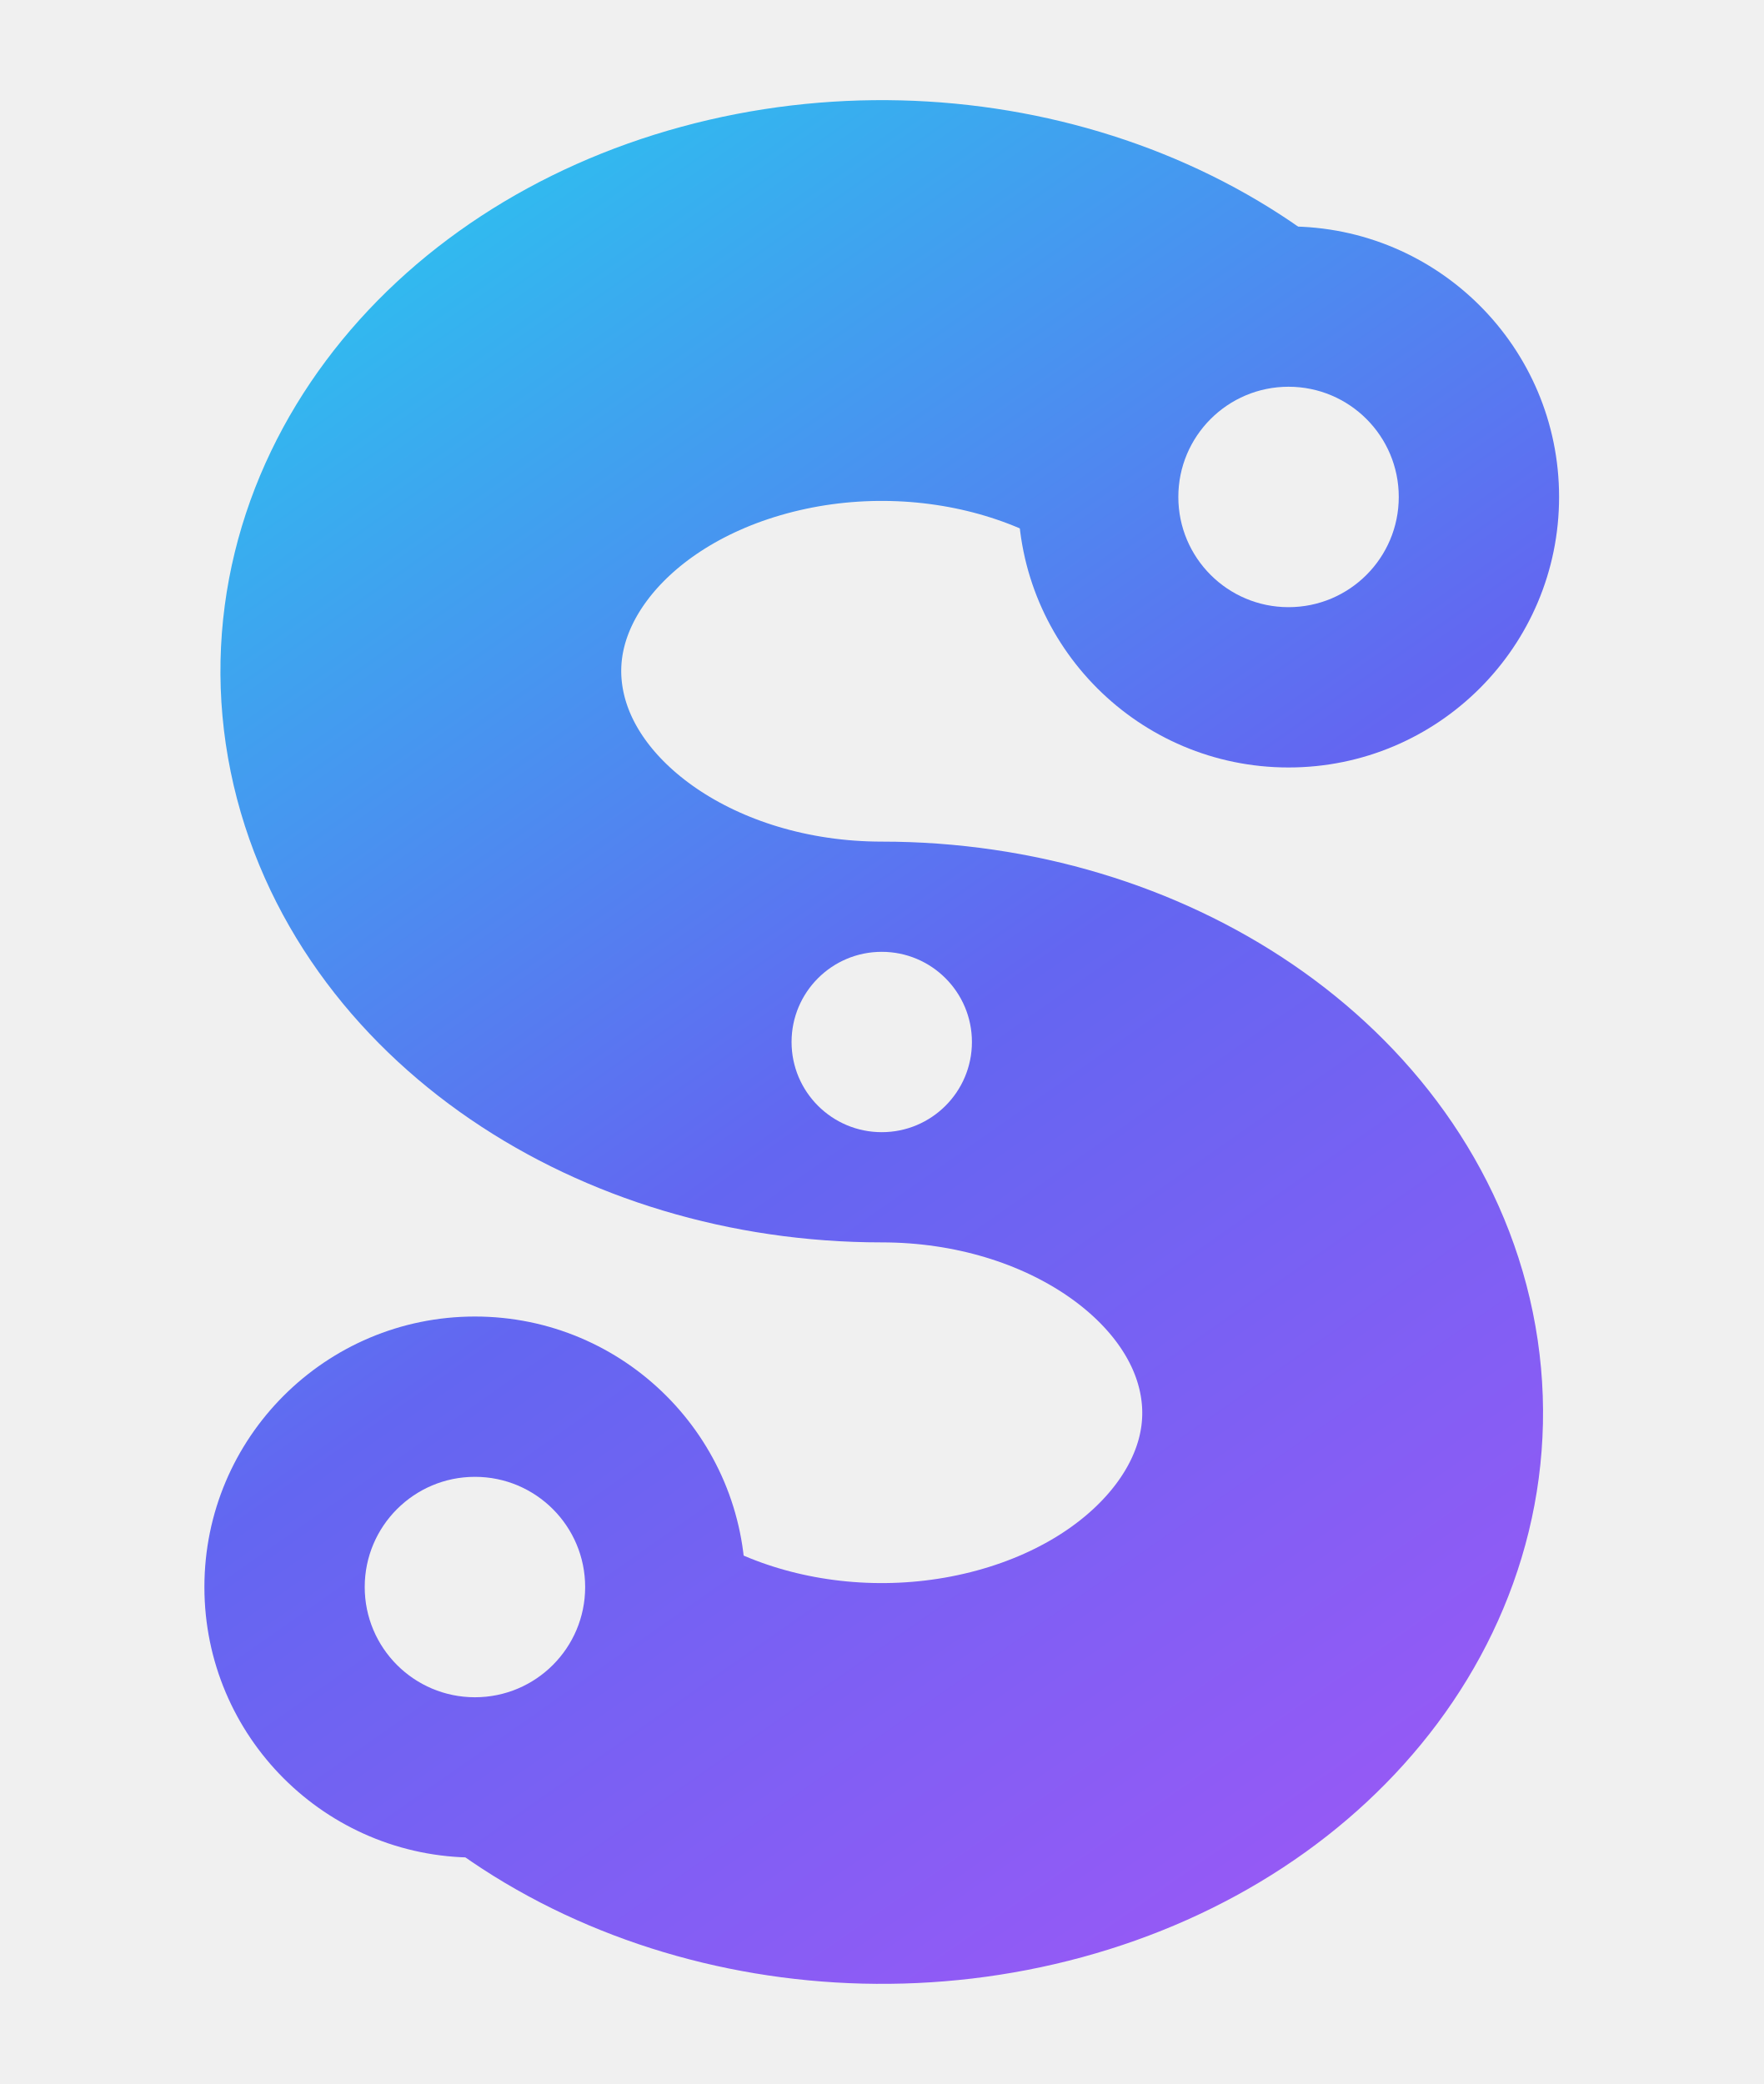
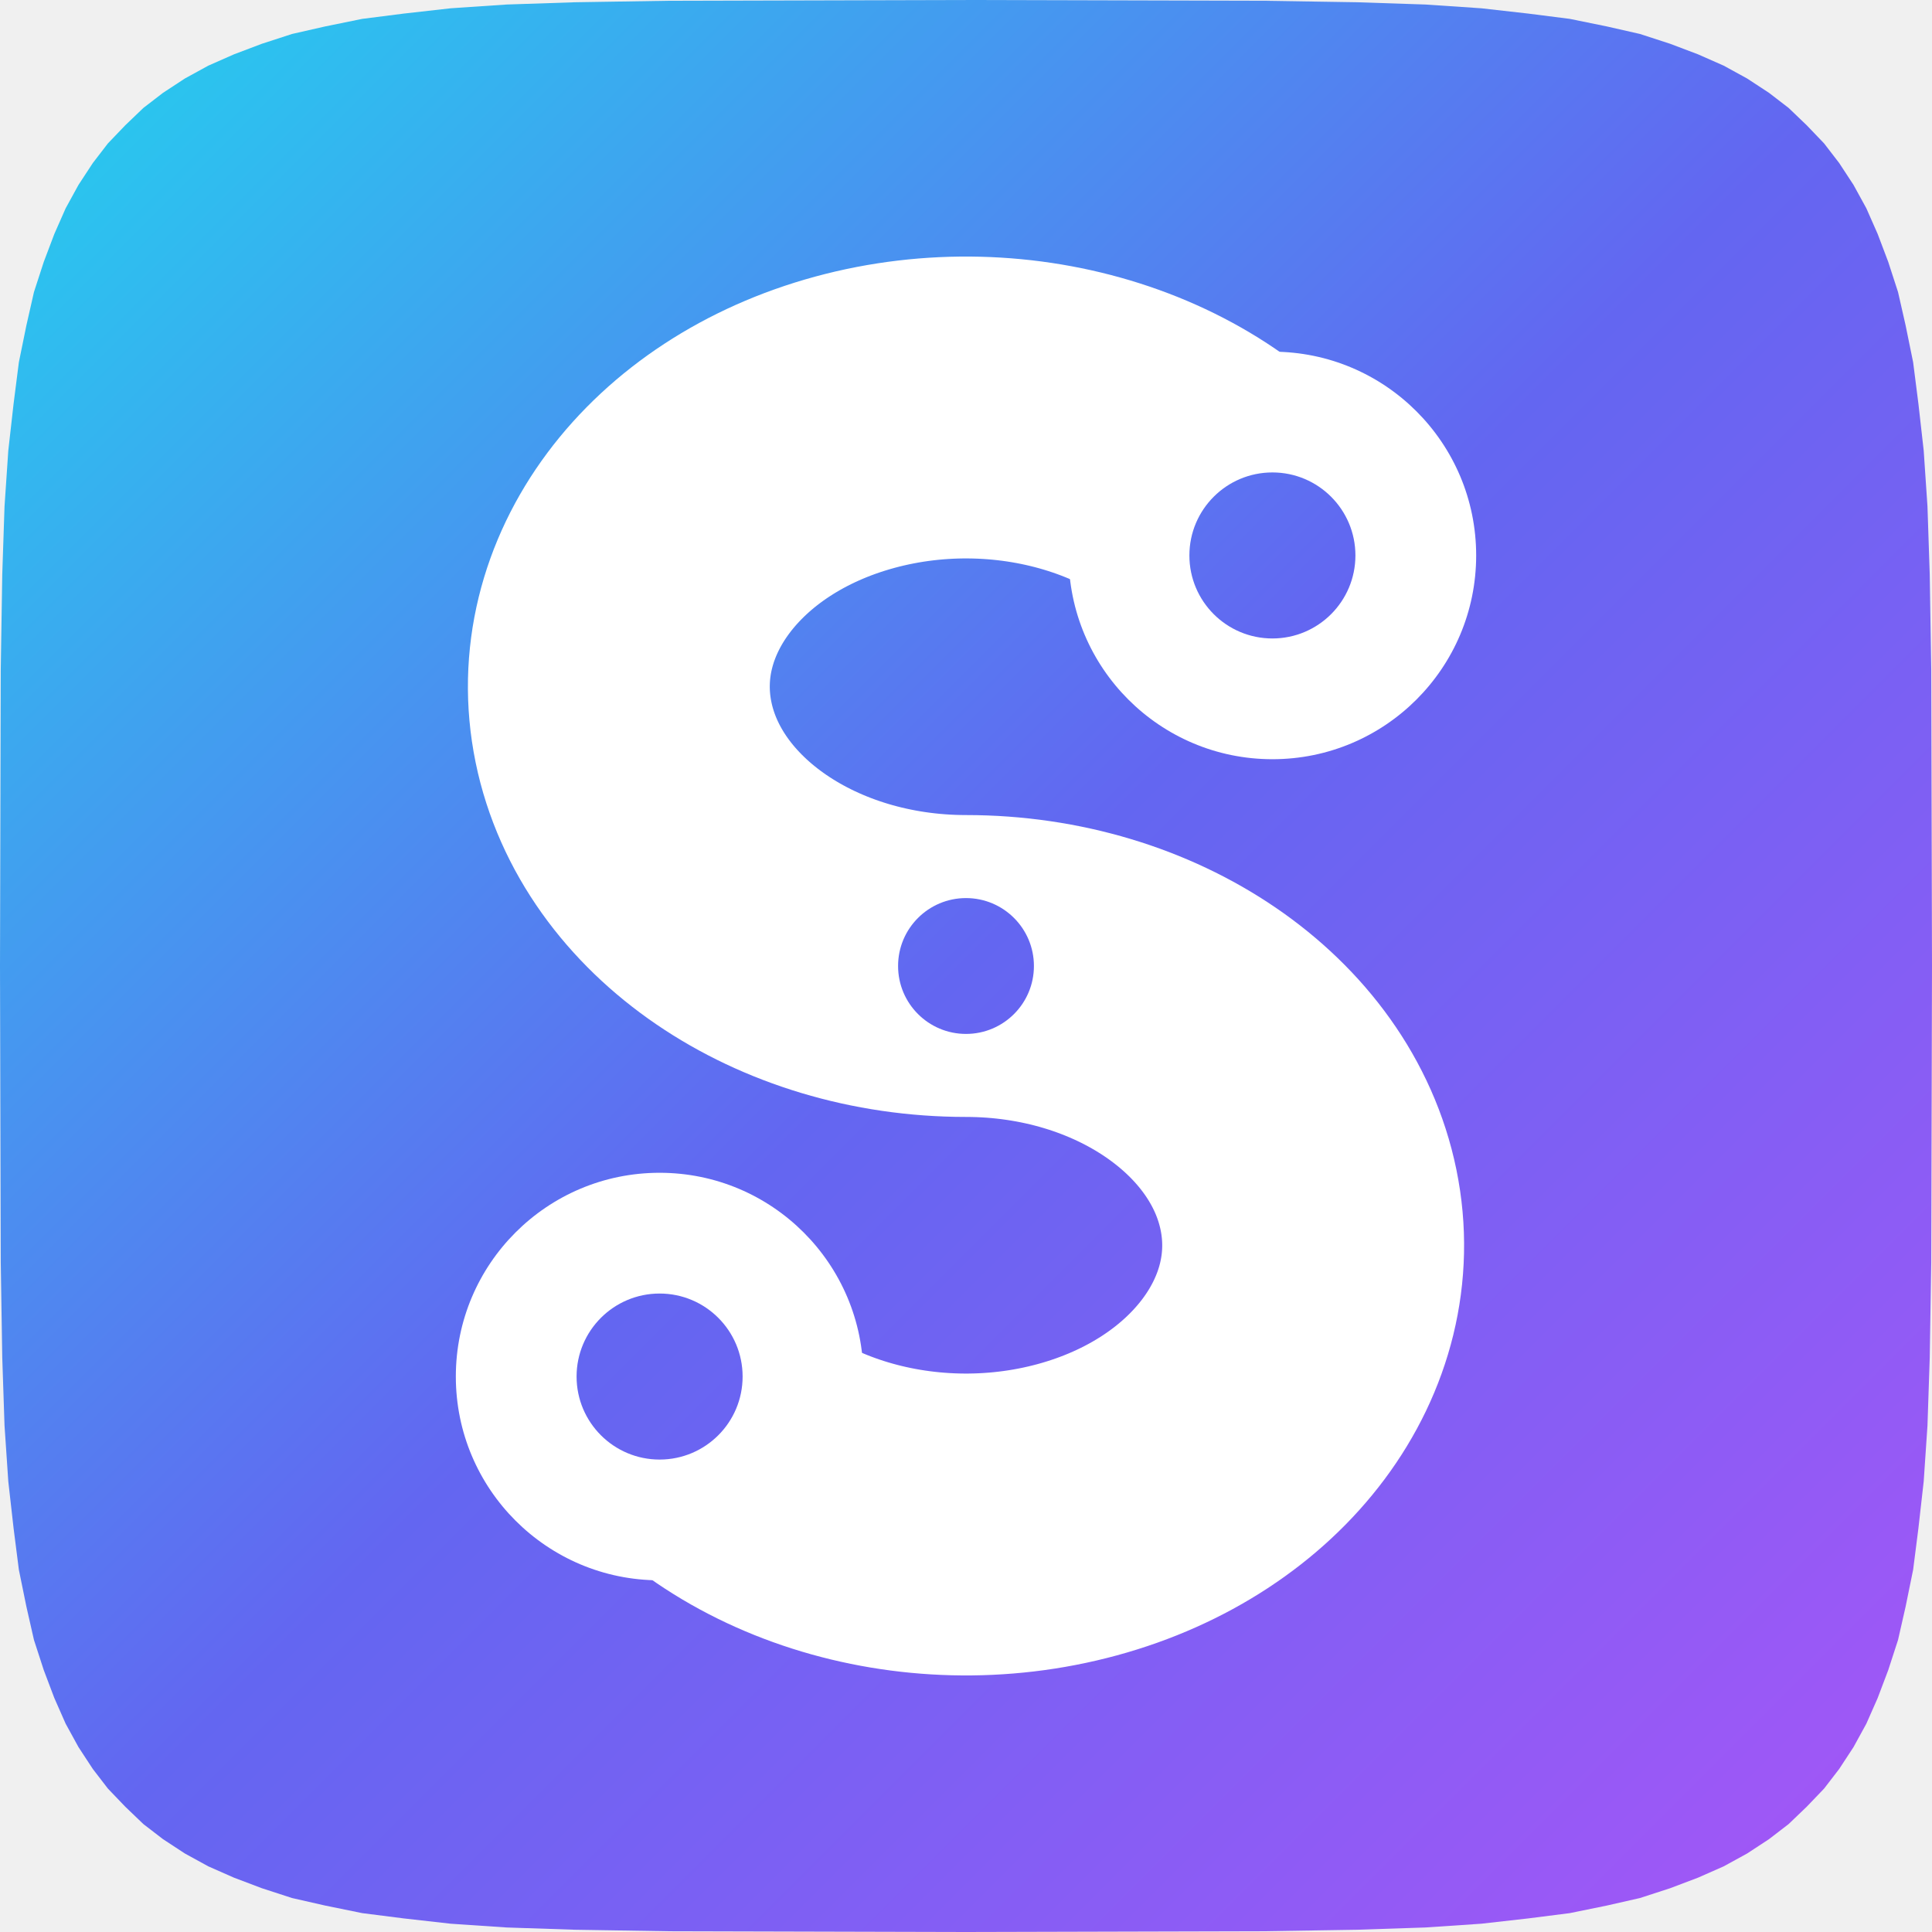
- <svg xmlns="http://www.w3.org/2000/svg" viewBox="40 24 176 208" role="img" aria-label="SSPUR">
+ <svg xmlns="http://www.w3.org/2000/svg" viewBox="0 0 256 256" role="img" aria-label="SSPUR">
  <defs>
-     <linearGradient id="sspur-ink" gradientUnits="userSpaceOnUse" x1="60" y1="30" x2="200" y2="230">
+     <linearGradient id="sspur-bg" x1="0" y1="0" x2="1" y2="1">
      <stop offset="0" stop-color="#22D3EE" />
      <stop offset=".5" stop-color="#6366F1" />
      <stop offset="1" stop-color="#A855F7" />
    </linearGradient>
    <mask id="sspur-holes" maskUnits="userSpaceOnUse" x="0" y="0" width="256" height="256">
      <rect width="256" height="256" fill="#fff" />
      <circle cx="168.6" cy="73.6" r="11" fill="#000" />
      <circle cx="87.4" cy="182.4" r="11" fill="#000" />
      <circle cx="128" cy="128" r="9" fill="#000" />
    </mask>
  </defs>
+   <path d="M256.0 128.0 L255.9 167.3 L255.7 179.9 L255.4 188.9 L254.9 196.3 L254.2 202.5 L253.5 208.0 L252.5 212.9 L251.5 217.3 L250.2 221.3 L248.8 225.0 L247.3 228.4 L245.6 231.5 L243.7 234.4 L241.7 237.0 L239.4 239.4 L237.0 241.7 L234.4 243.7 L231.5 245.6 L228.4 247.3 L225.0 248.8 L221.3 250.2 L217.3 251.5 L212.9 252.5 L208.0 253.5 L202.5 254.2 L196.3 254.9 L188.9 255.4 L179.9 255.7 L167.3 255.9 L128.0 256.0 L88.7 255.9 L76.1 255.7 L67.1 255.4 L59.7 254.9 L53.5 254.2 L48.0 253.5 L43.1 252.5 L38.7 251.5 L34.7 250.2 L31.0 248.8 L27.6 247.3 L24.5 245.6 L21.6 243.7 L19.0 241.7 L16.6 239.4 L14.3 237.0 L12.3 234.4 L10.4 231.5 L8.7 228.4 L7.2 225.0 L5.8 221.3 L4.5 217.3 L3.5 212.9 L2.5 208.0 L1.8 202.5 L1.1 196.3 L0.6 188.9 L0.3 179.9 L0.1 167.3 L0.0 128.0 L0.1 88.7 L0.3 76.1 L0.6 67.1 L1.1 59.7 L1.8 53.5 L2.5 48.0 L3.5 43.1 L4.5 38.7 L5.8 34.7 L7.2 31.0 L8.7 27.6 L10.4 24.5 L12.3 21.6 L14.3 19.0 L16.6 16.6 L19.0 14.3 L21.6 12.3 L24.5 10.4 L27.6 8.7 L31.0 7.2 L34.7 5.8 L38.7 4.5 L43.1 3.5 L48.0 2.5 L53.5 1.8 L59.7 1.1 L67.1 0.6 L76.1 0.3 L88.7 0.1 L128.0 0.0 L167.3 0.1 L179.9 0.3 L188.9 0.6 L196.3 1.1 L202.5 1.8 L208.0 2.5 L212.9 3.5 L217.3 4.5 L221.3 5.8 L225.0 7.2 L228.4 8.7 L231.5 10.4 L234.4 12.3 L237.0 14.3 L239.4 16.6 L241.7 19.0 L243.7 21.6 L245.6 24.5 L247.3 27.6 L248.8 31.0 L250.2 34.7 L251.5 38.7 L252.5 43.1 L253.5 48.0 L254.2 53.5 L254.9 59.7 L255.4 67.1 L255.7 76.1 L255.9 88.7Z" fill="url(#sspur-bg)" />
  <g mask="url(#sspur-holes)">
-     <path d="M168.6 73.6 A46 37 0 1 0 128 128 A46 37 0 1 1 87.4 182.4" fill="none" stroke="url(#sspur-ink)" stroke-width="40" stroke-linecap="round" />
-     <circle cx="168.6" cy="73.6" r="27" fill="url(#sspur-ink)" />
-     <circle cx="87.4" cy="182.4" r="27" fill="url(#sspur-ink)" />
+     <path d="M168.6 73.6 A46 37 0 1 0 128 128 A46 37 0 1 1 87.4 182.4" fill="none" stroke="#fff" stroke-width="40" stroke-linecap="round" />
+     <circle cx="168.6" cy="73.6" r="27" fill="#fff" />
+     <circle cx="87.4" cy="182.4" r="27" fill="#fff" />
  </g>
</svg>
